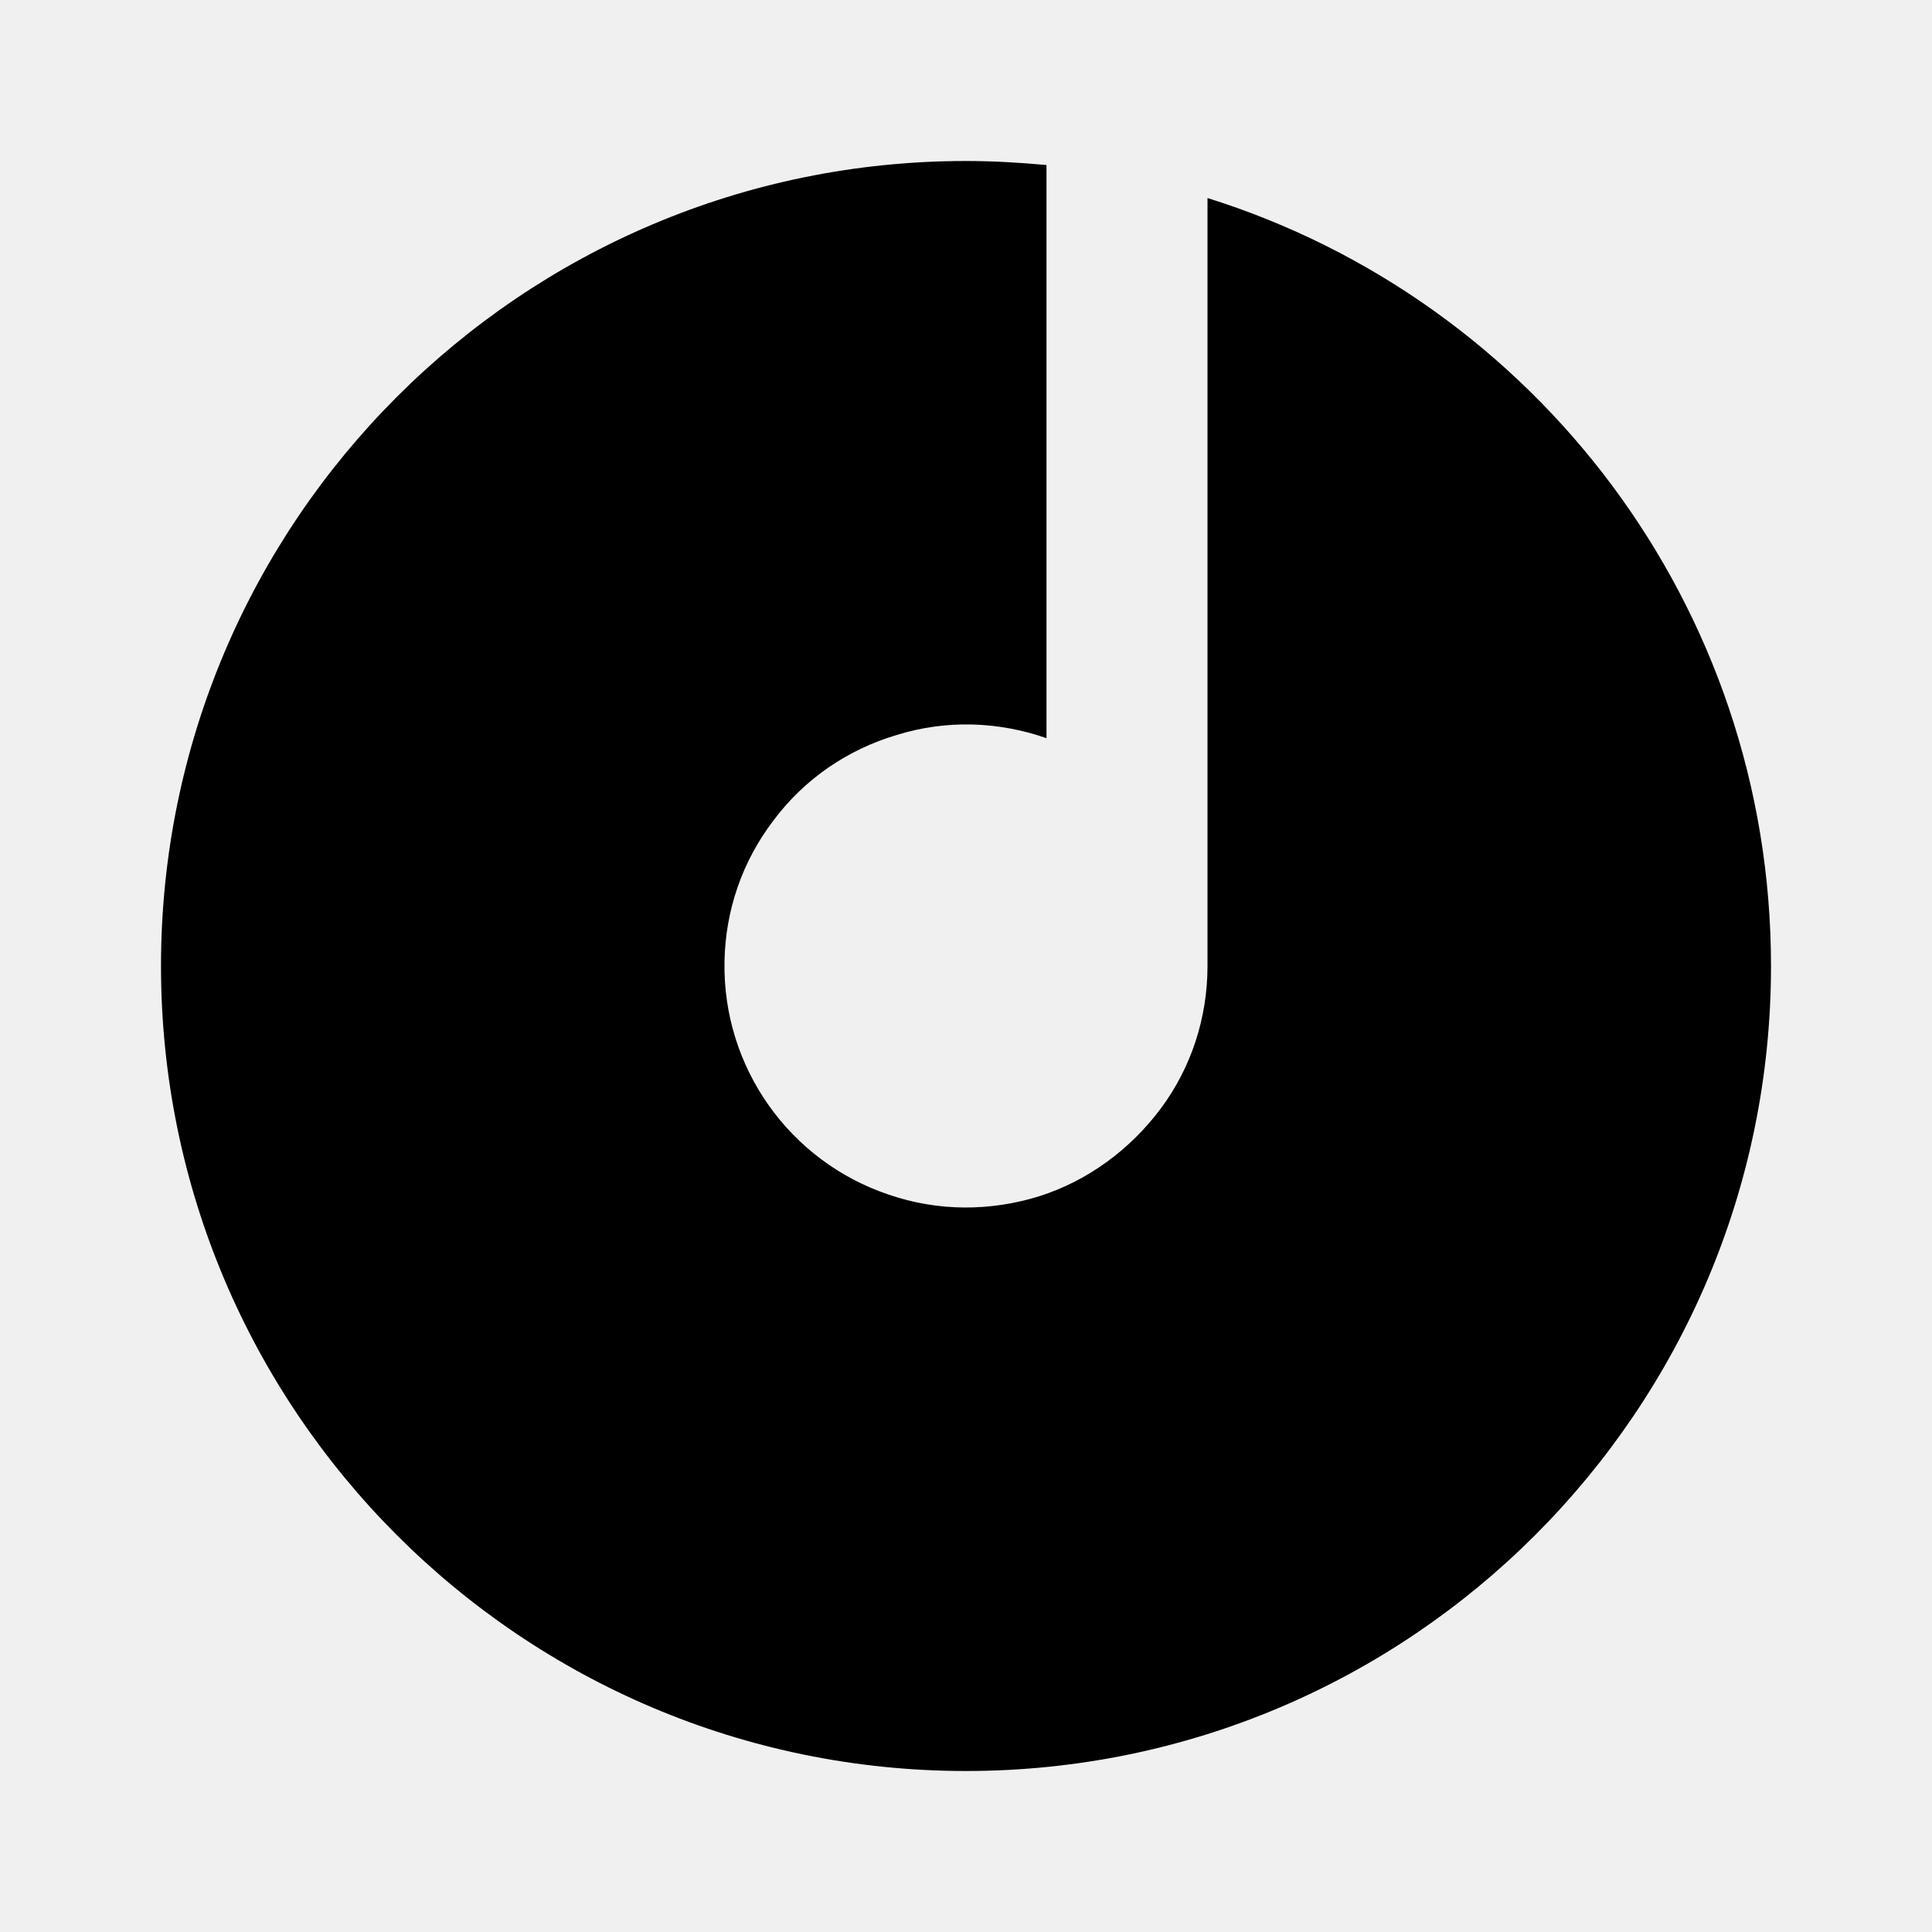
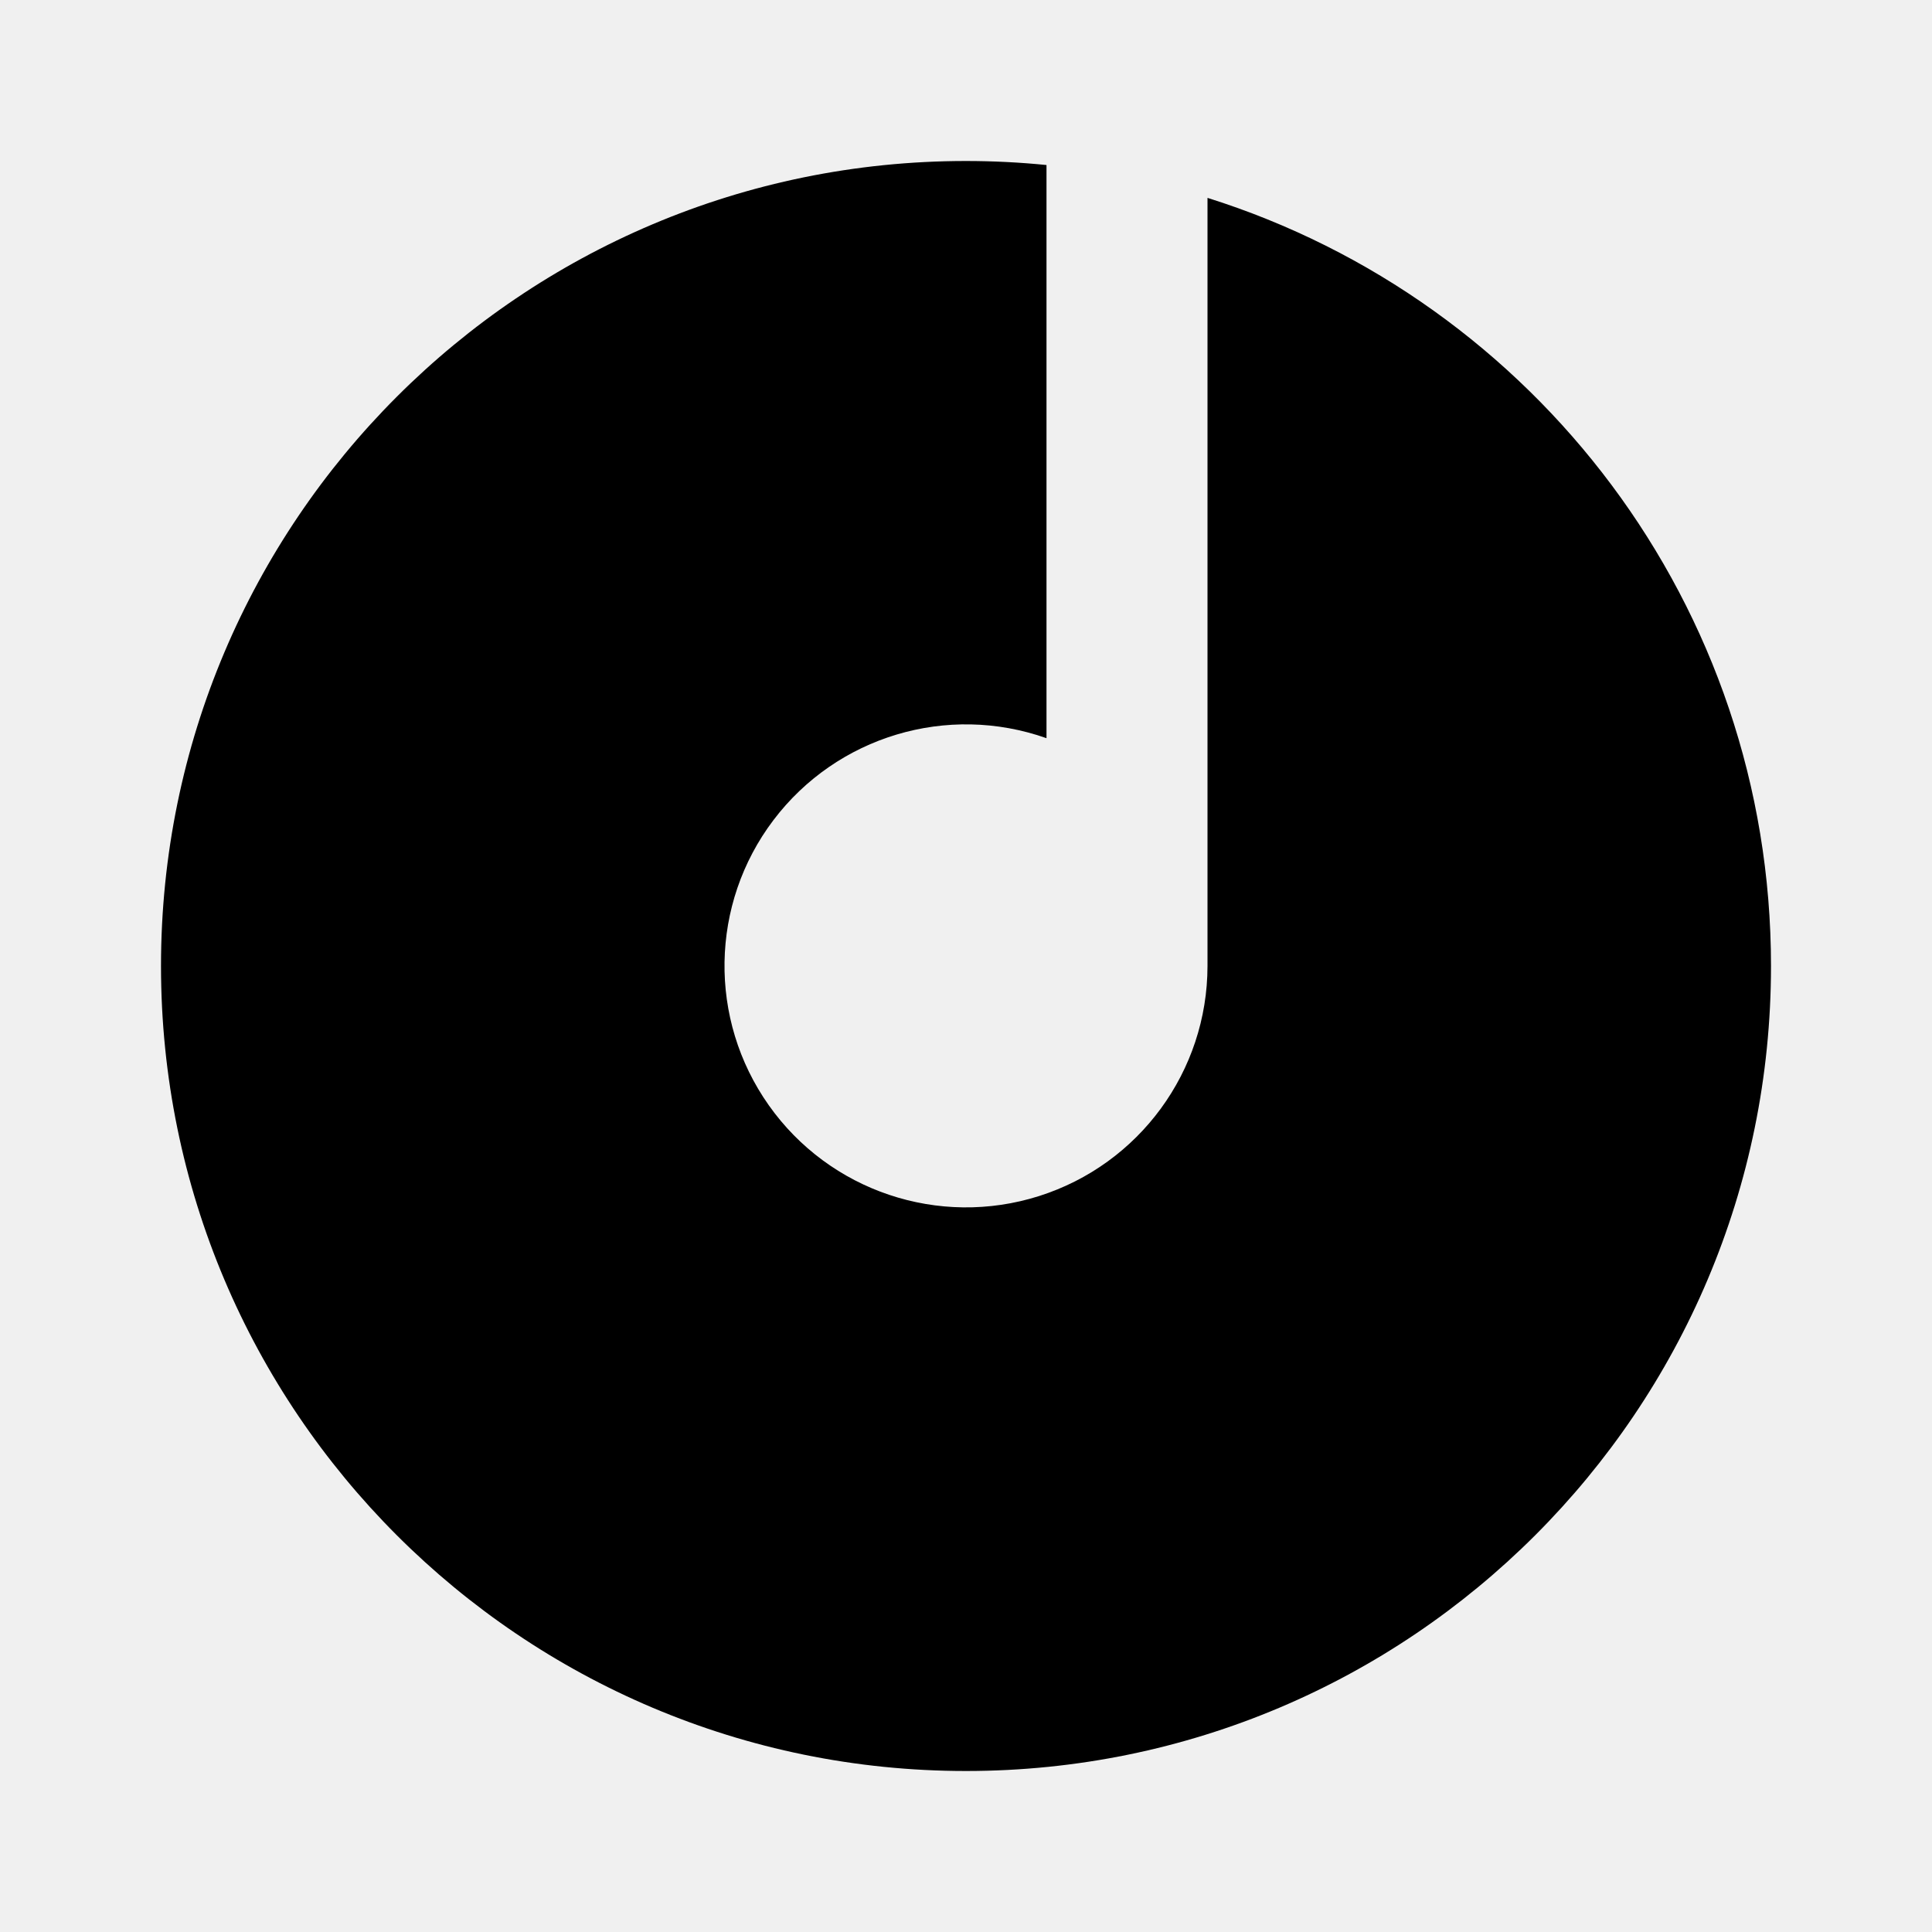
- <svg xmlns="http://www.w3.org/2000/svg" width="24" height="24" fill="none">
-   <mask id="a" style="mask-type:alpha" maskUnits="userSpaceOnUse" x="0" y="0" width="24" height="24">
-     <path d="M24 0H0v24h24V0Z" fill="#fff" />
-   </mask>
-   <g mask="url(#a)">
-     <path fill-rule="evenodd" clip-rule="evenodd" d="M11.04 14.84A2.994 2.994 0 0 1 9 11.95c.01-.64.22-1.25.61-1.76.38-.51.92-.88 1.53-1.06.61-.19 1.26-.17 1.86.04V2.05c-.33-.03-.66-.05-1-.05C6.48 2 2 6.48 2 12s4.48 10 10 10 10-4.48 10-10c0-4.48-2.94-8.27-7-9.54V12c0 .64-.2 1.26-.58 1.77-.38.51-.91.9-1.51 1.09-.61.19-1.26.19-1.87-.02Z" fill="currentColor" />
-   </g>
+ <svg xmlns="http://www.w3.org/2000/svg" viewBox="0 0 24 24" fill="none">
+   <path d="M13 9.17A3 3 0 1 0 15 12V2.458c4.057 1.274 7 5.064 7 9.542 0 5.523-4.477 10-10 10S2 17.523 2 12 6.477 2 12 2c.337 0 .671.017 1 .05v7.12Z" fill="currentColor" />
</svg>
